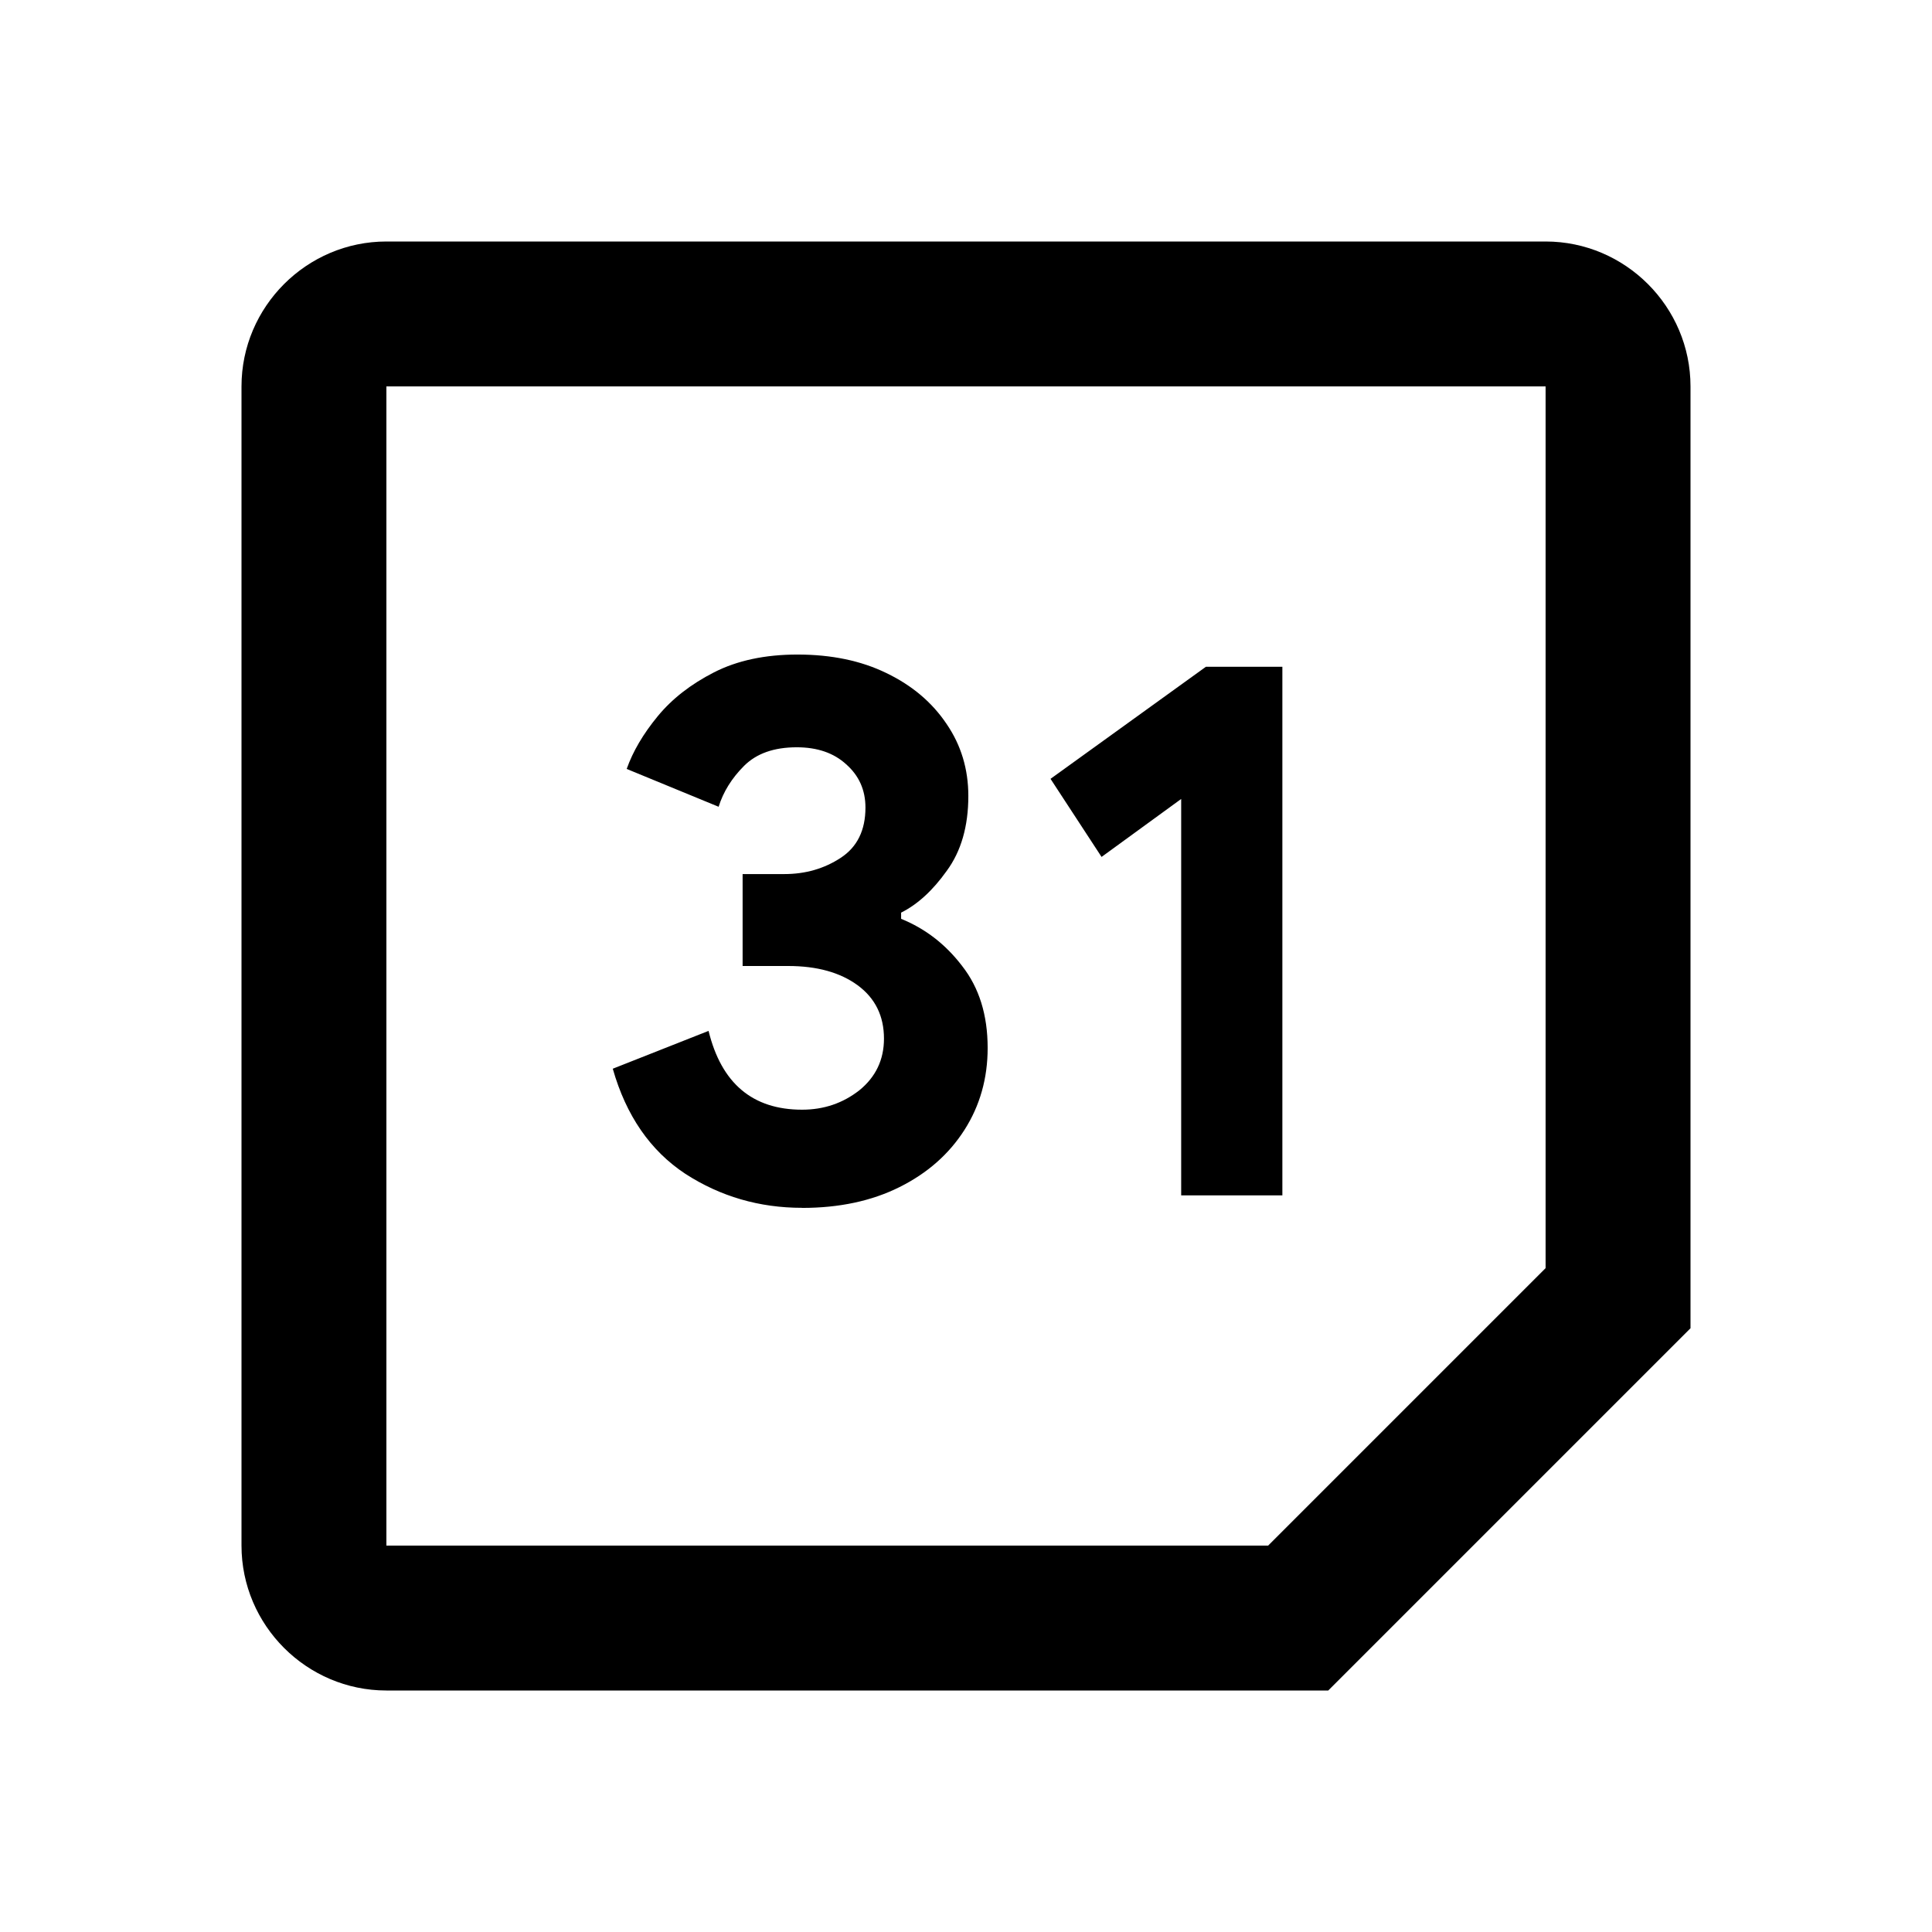
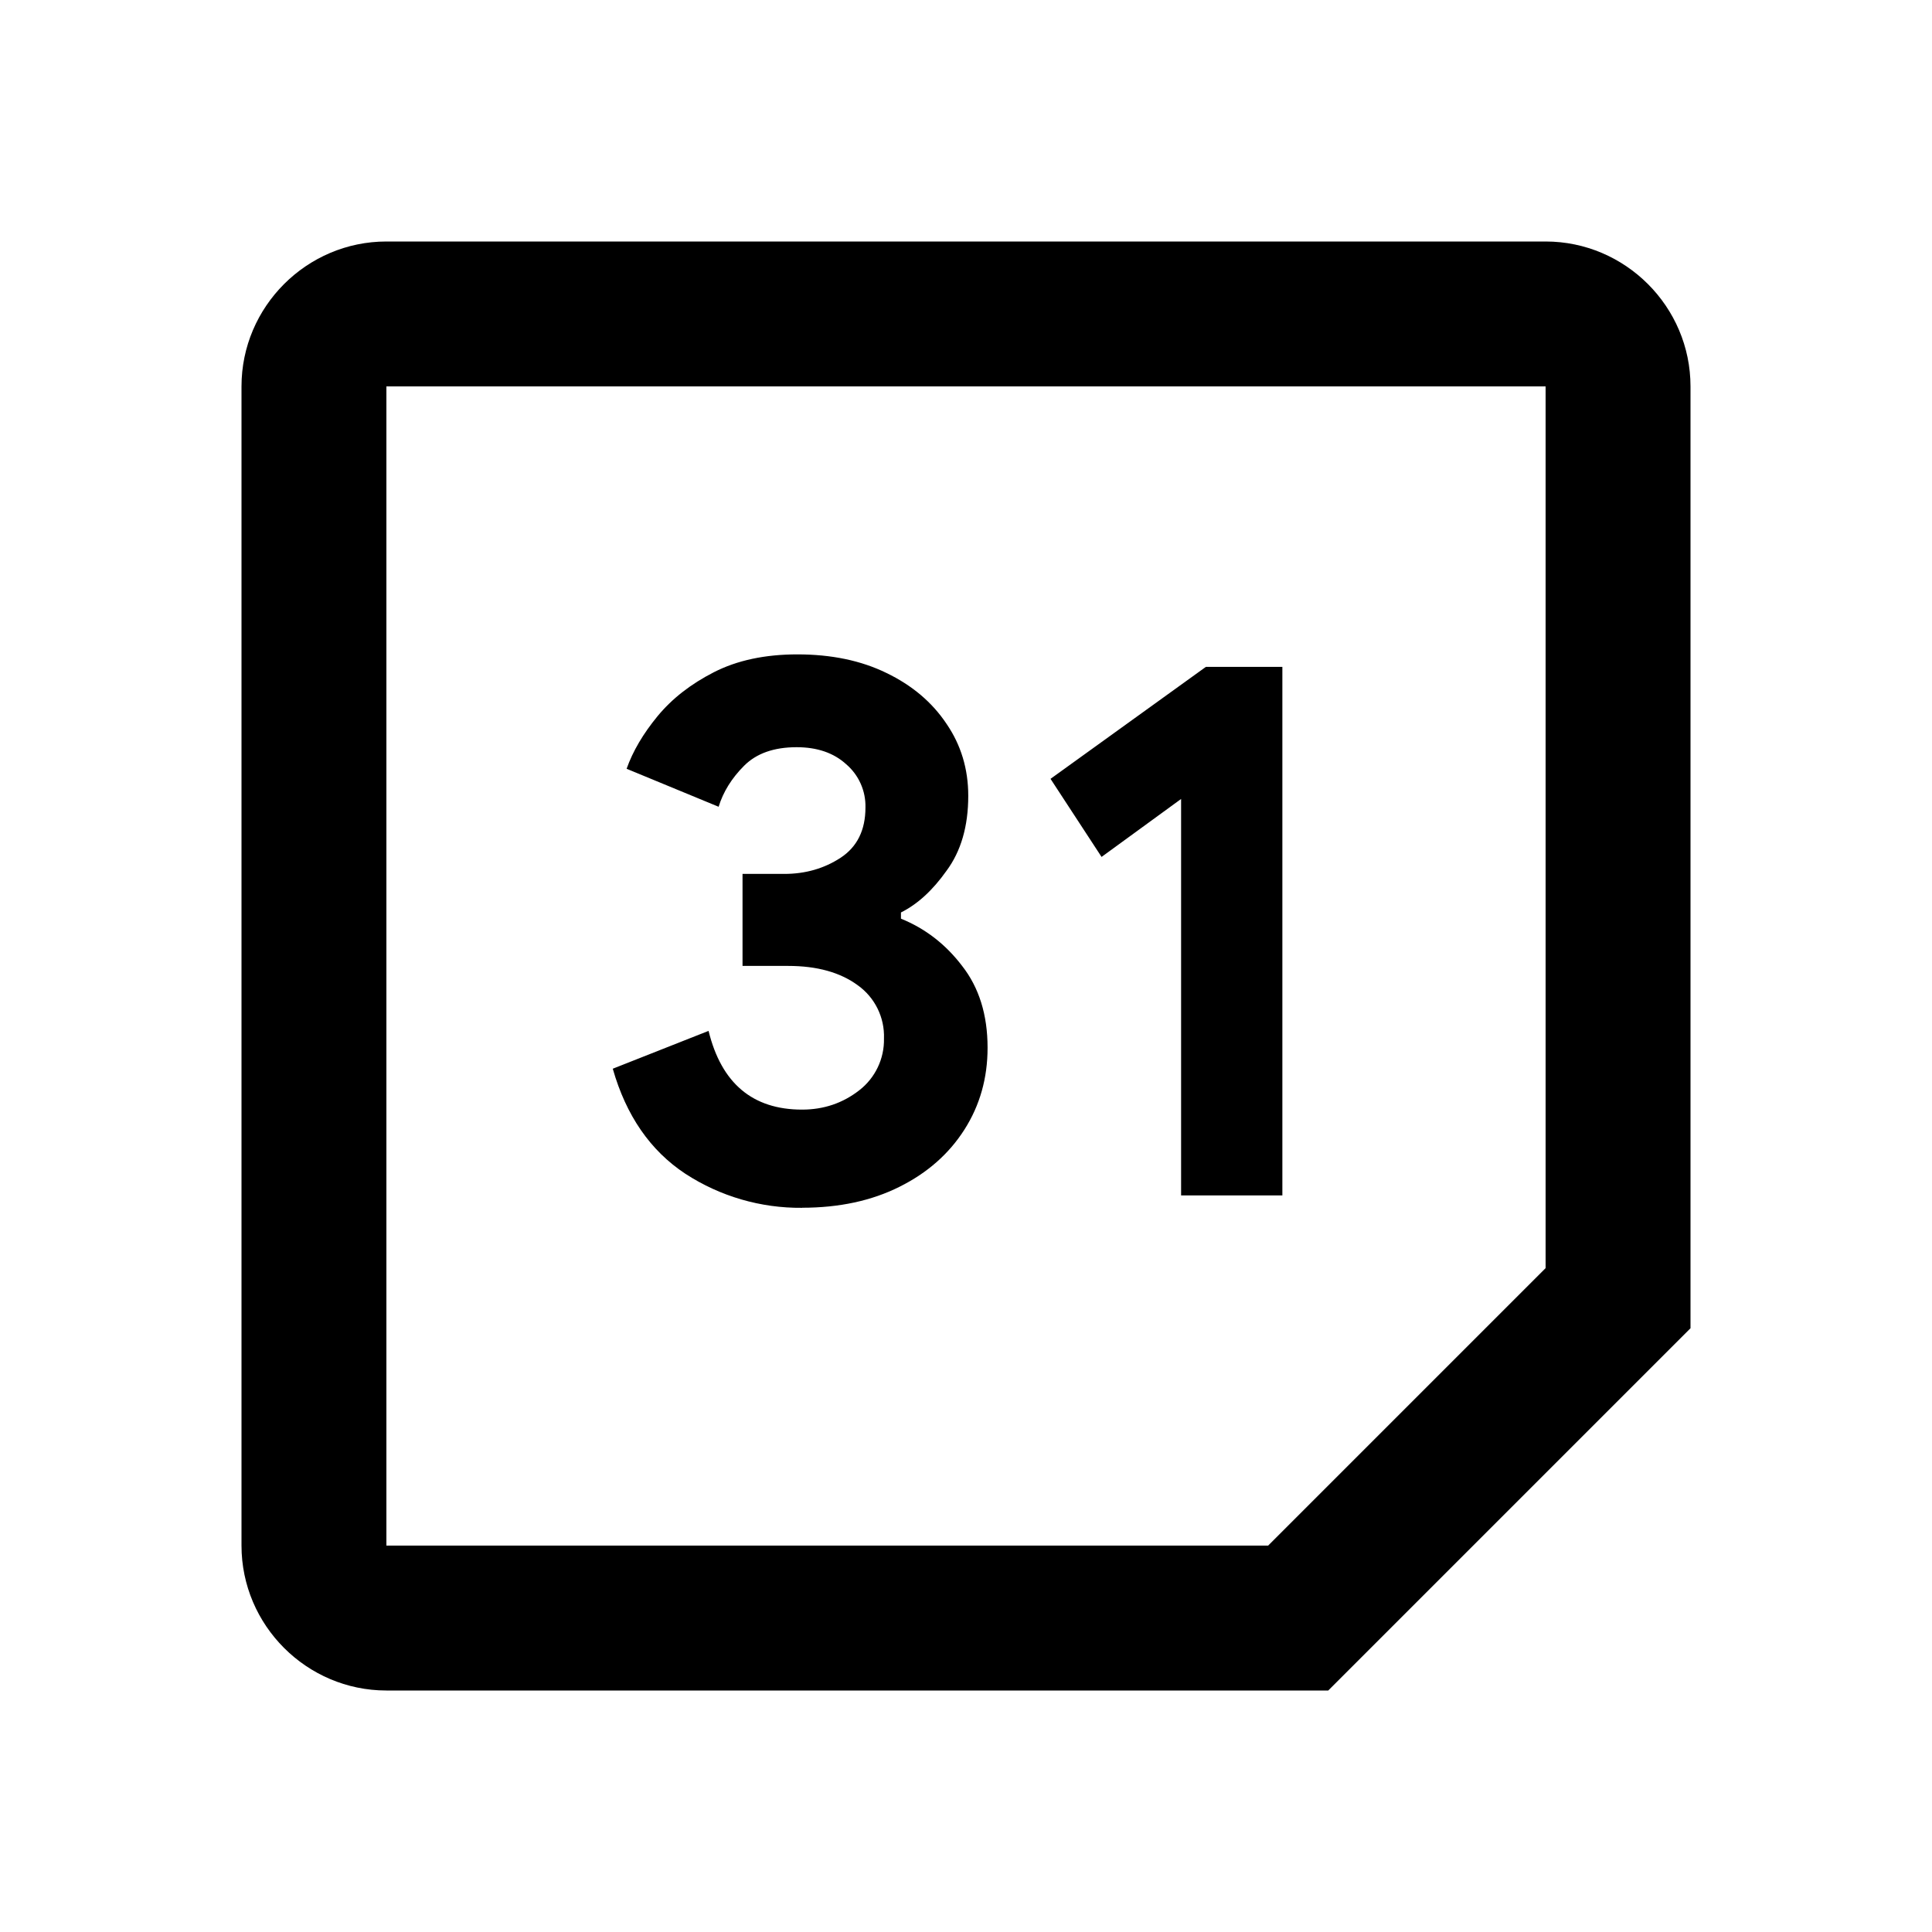
- <svg xmlns="http://www.w3.org/2000/svg" id="Layer_7" data-name="Layer 7" viewBox="0 0 24 24">
-   <path id="path" d="M19.2,15.753l-3.447,3.447H4.8V4.8h14.4V15.753ZM4.8,3c-.99,0-1.8,.81-1.8,1.8v14.4c0,.99,.81,1.8,1.8,1.8h11.7l4.5-4.5V4.8c0-.99-.81-1.8-1.8-1.8H4.8Z" />
-   <path id="path_1" data-name="path 1" d="M9.964,15.004c-.532,0-1.015-.141-1.45-.422-.436-.288-.736-.723-.902-1.306l1.19-.47c.16,.653,.547,.979,1.162,.979,.269,0,.505-.08,.71-.24,.205-.166,.307-.381,.307-.643,0-.281-.109-.502-.326-.662-.218-.16-.506-.24-.864-.24h-.566v-1.142h.518c.262,0,.496-.067,.701-.202,.205-.134,.307-.343,.307-.624,0-.218-.08-.397-.24-.538-.154-.141-.359-.211-.614-.211-.282,0-.499,.077-.653,.23-.154,.154-.259,.323-.317,.509l-1.142-.47c.077-.218,.205-.435,.384-.653,.179-.218,.413-.4,.701-.547,.288-.147,.634-.221,1.037-.221,.422,0,.79,.077,1.104,.23,.32,.154,.569,.365,.749,.634,.179,.262,.269,.56,.269,.893,0,.377-.09,.688-.269,.931-.173,.243-.362,.416-.566,.518v.077c.301,.122,.553,.317,.758,.586,.211,.269,.317,.608,.317,1.018,0,.377-.096,.717-.288,1.018s-.461,.538-.806,.71c-.346,.173-.749,.259-1.21,.259Zm4.709-.154v-4.925l-.989,.72-.634-.97,1.93-1.392h.95v6.566h-1.258Z" />
+ <svg xmlns="http://www.w3.org/2000/svg" data-name="Layer 7" viewBox="0 0 24 24">
+   <path d="M19.2 15.753L15.753 19.2H4.8V4.8h14.4v10.953zM4.8 3C3.81 3 3 3.81 3 4.8v14.4c0 .99.81 1.8 1.8 1.8h11.7l4.5-4.5V4.8c0-.99-.81-1.8-1.8-1.8H4.8z" />
+   <path data-name="path 1" d="M9.964 15.004a2.613 2.613 0 0 1-1.45-.423c-.436-.288-.736-.723-.902-1.305l1.19-.47c.16.652.547.978 1.162.978.268 0 .505-.08.71-.24a.792.792 0 0 0 .307-.643.778.778 0 0 0-.326-.662c-.218-.16-.506-.24-.864-.24h-.567v-1.143h.519c.262 0 .495-.067.7-.201.205-.135.308-.343.308-.624a.686.686 0 0 0-.24-.538c-.154-.14-.359-.211-.615-.211-.282 0-.499.077-.652.23-.154.154-.26.324-.317.51L7.784 9.55c.077-.218.205-.435.384-.653.18-.218.413-.4.701-.547.288-.147.634-.221 1.037-.221.422 0 .79.077 1.104.23.32.154.57.365.749.634.179.262.269.56.269.893 0 .377-.09.688-.27.931-.172.243-.361.416-.566.518v.077c.301.122.554.317.759.586.211.269.317.608.317 1.017 0 .378-.096.717-.288 1.018s-.461.538-.807.71c-.345.173-.749.26-1.21.26zm4.708-.154V9.925l-.988.72-.634-.97 1.93-1.391h.95v6.566h-1.258z" />
</svg>
